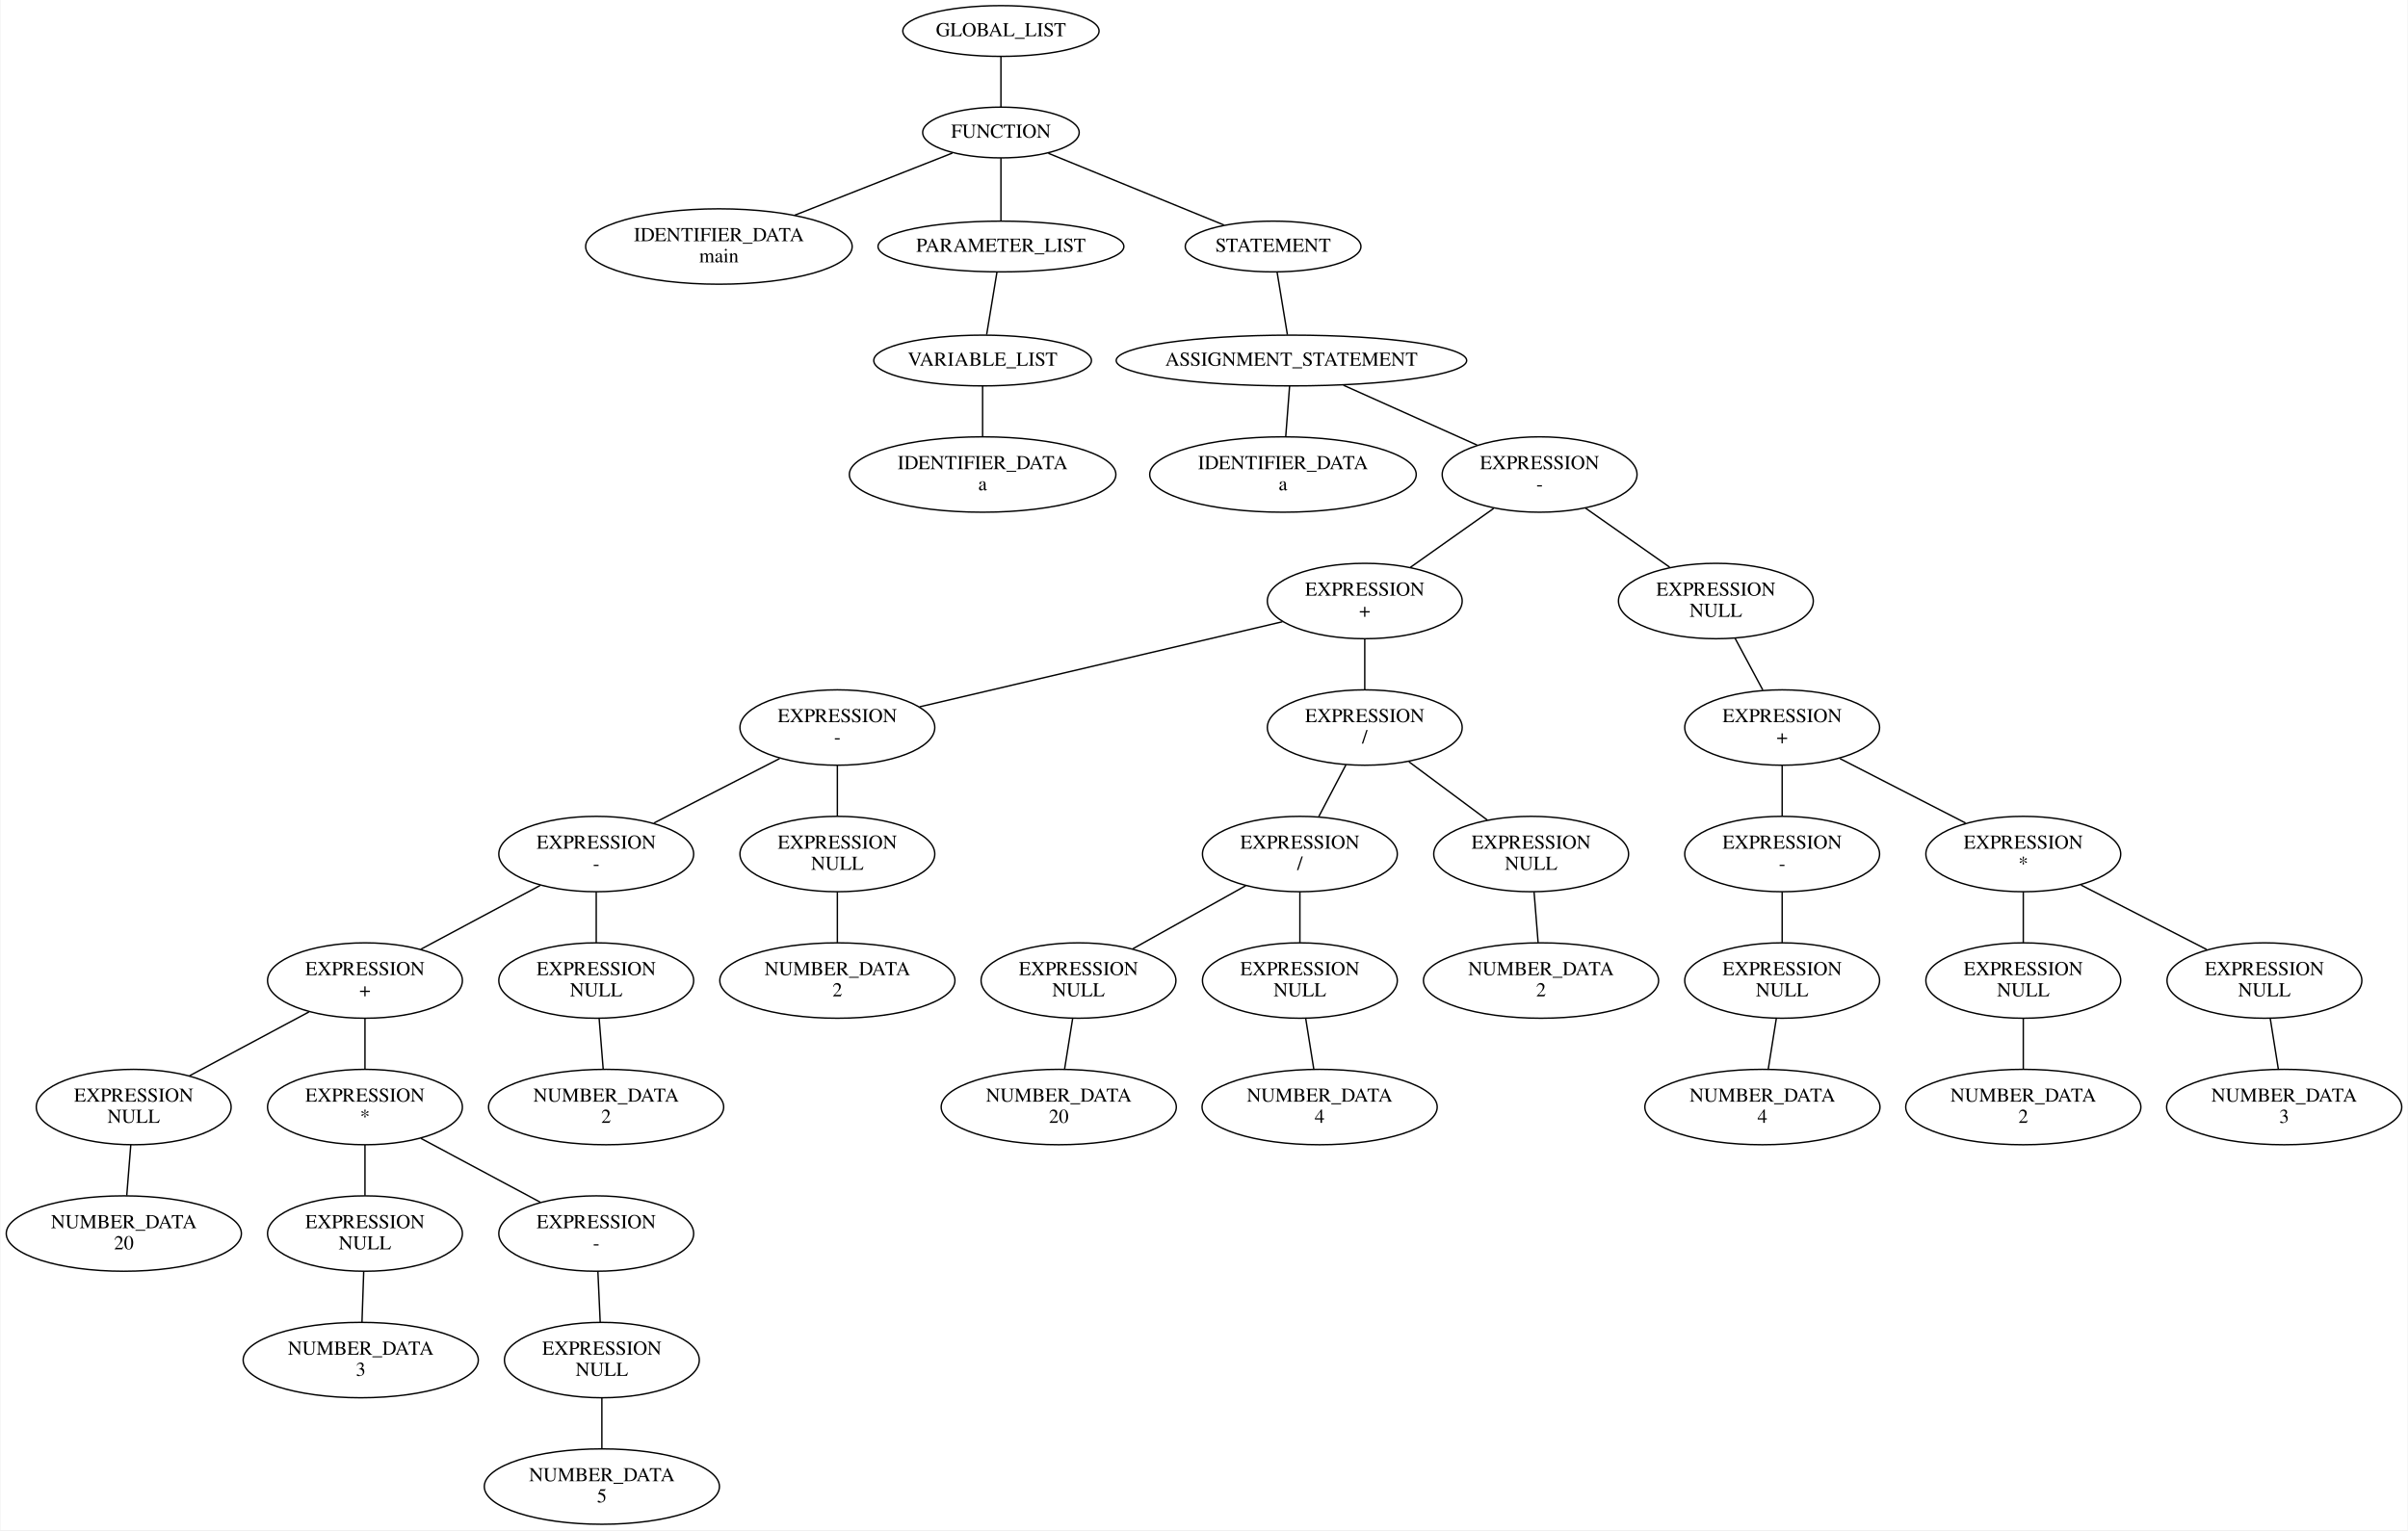
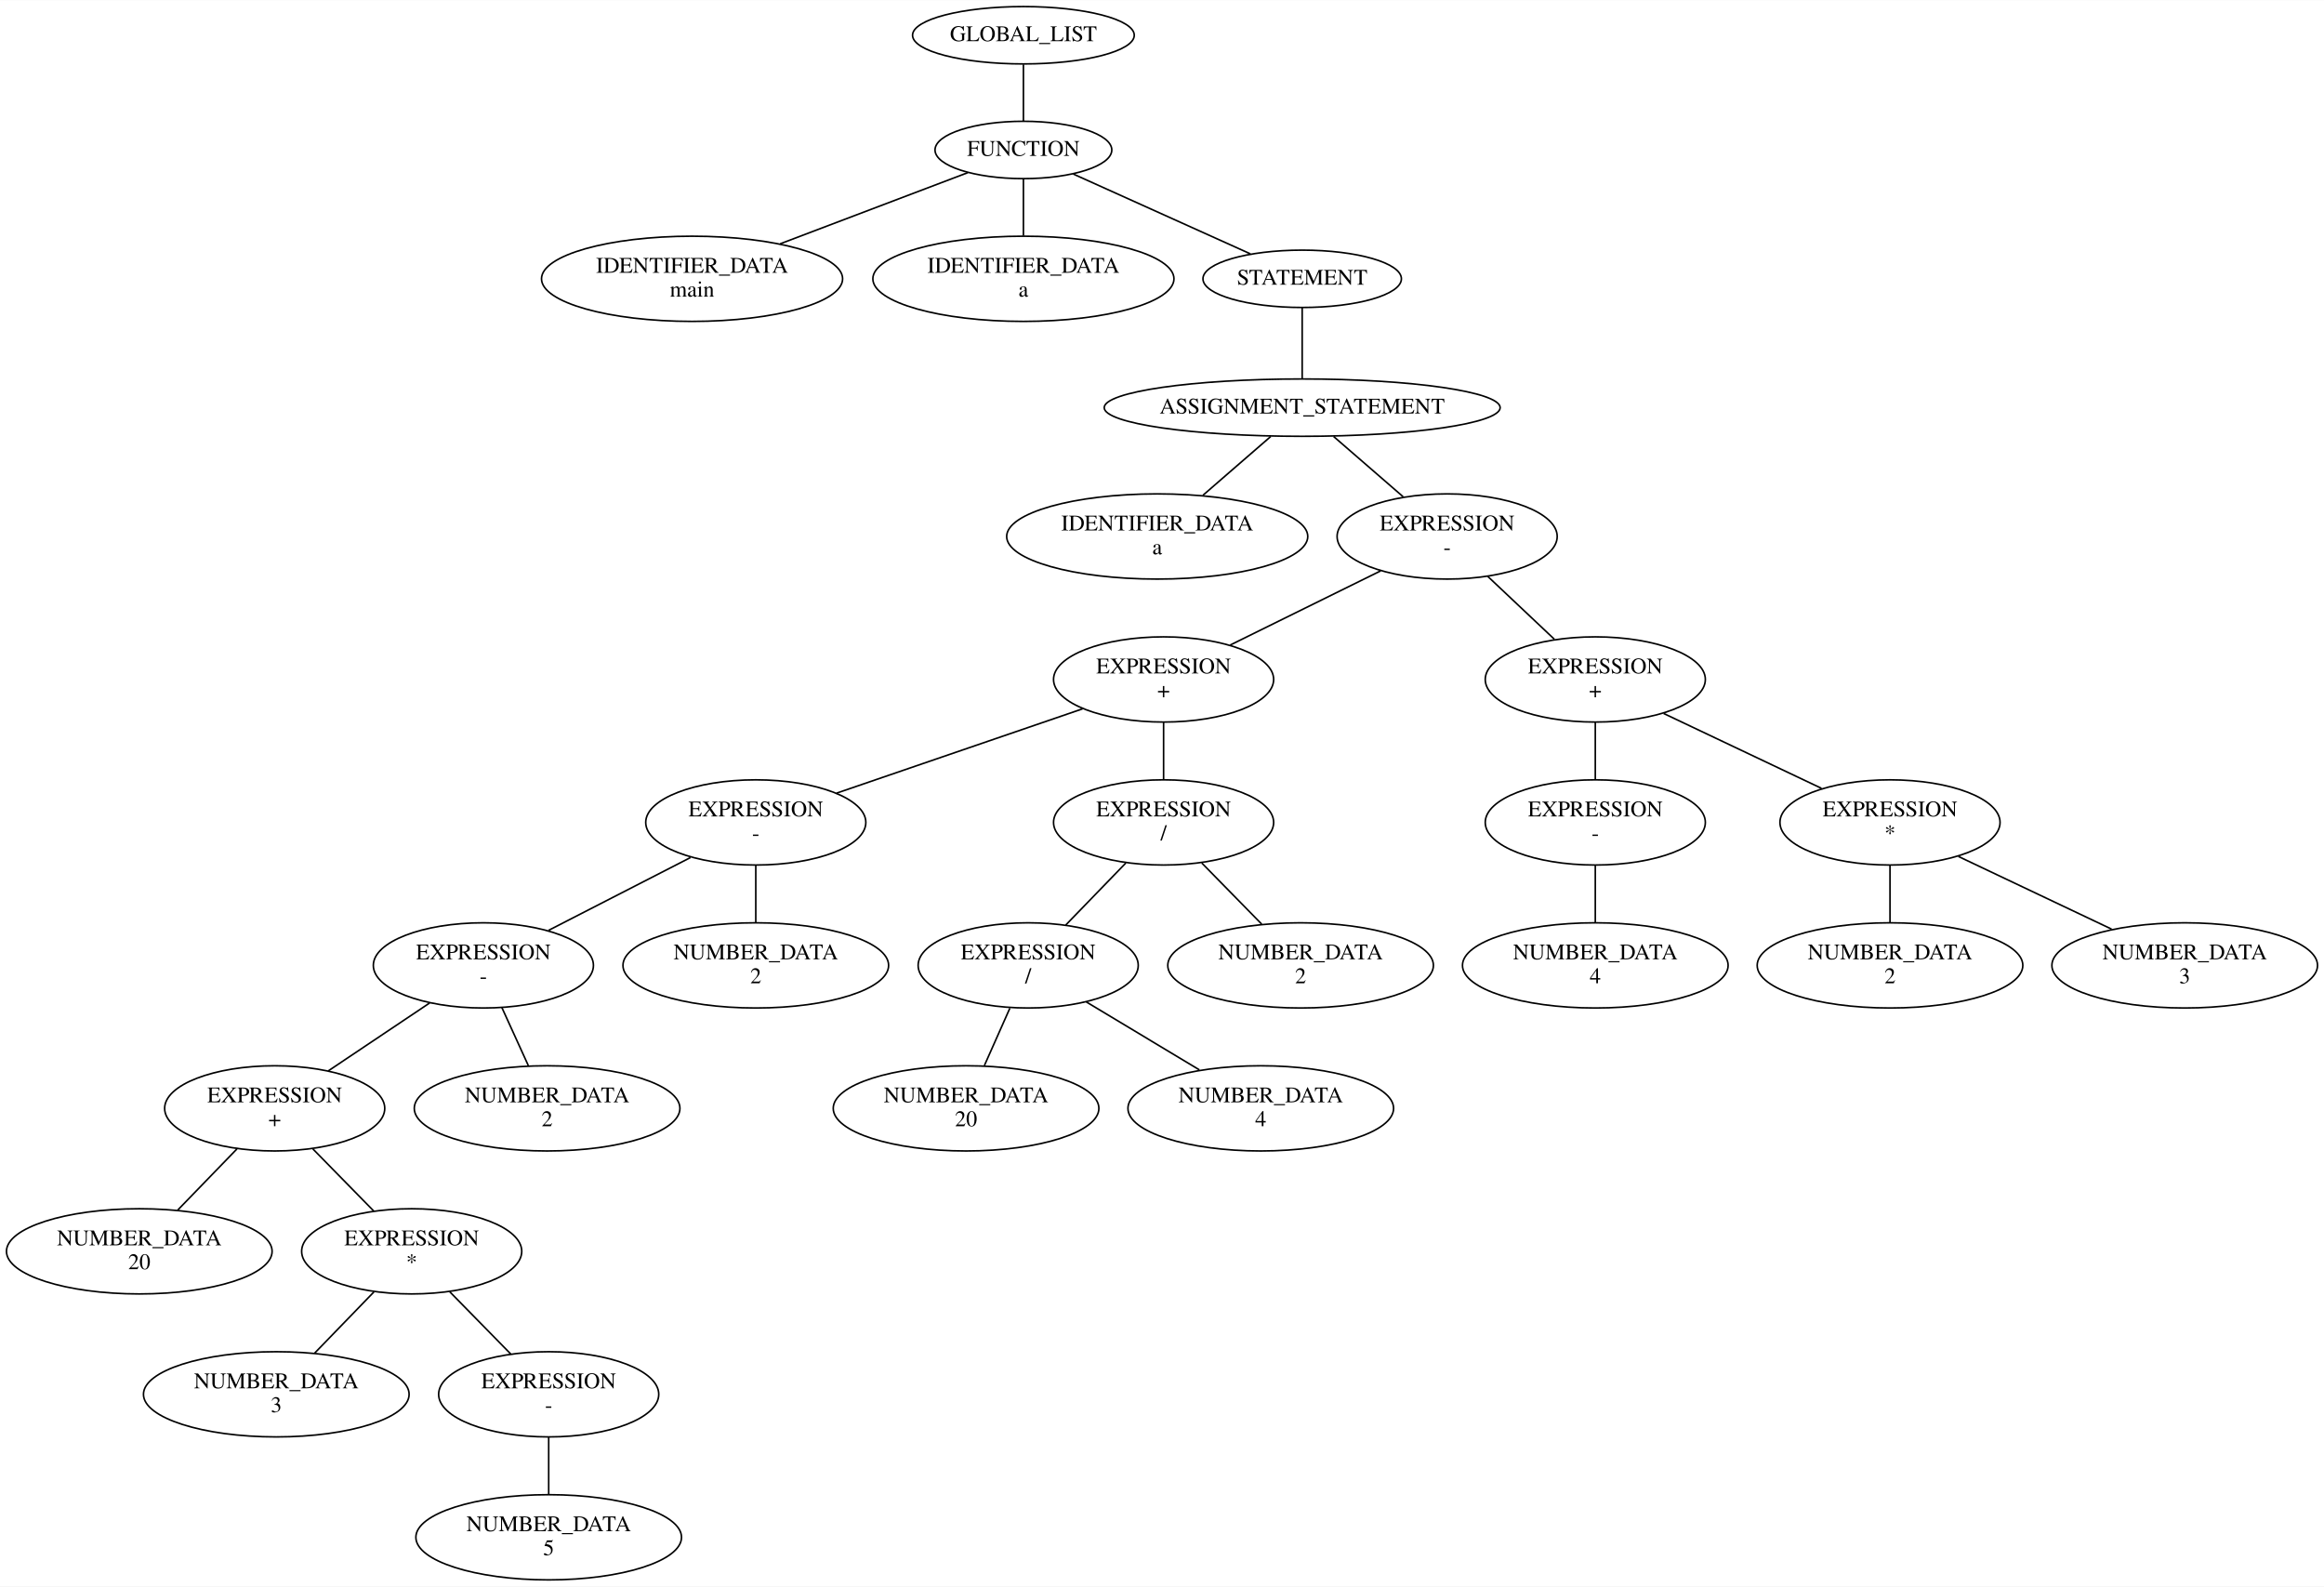
- <svg xmlns="http://www.w3.org/2000/svg" width="1707pt" height="1085pt" viewBox="0.00 0.00 1706.88 1085.40">
-   <g id="graph0" class="graph" transform="scale(1 1) rotate(0) translate(4 1081.4)">
-     <polygon fill="white" stroke="none" points="-4,4 -4,-1081.4 1702.88,-1081.4 1702.88,4 -4,4" />
+ <svg xmlns="http://www.w3.org/2000/svg" width="1459pt" height="996pt" viewBox="0.00 0.00 1458.88 995.66">
+   <g id="graph0" class="graph" transform="scale(1 1) rotate(0) translate(4 991.66)">
+     <polygon fill="white" stroke="none" points="-4,4 -4,-991.66 1454.88,-991.66 1454.88,4 -4,4" />
    <g id="node1" class="node">
-       <ellipse fill="none" stroke="black" cx="705.44" cy="-1059.4" rx="69.59" ry="18" />
-       <text text-anchor="middle" x="705.44" y="-1055.7" font-family="Times,serif" font-size="14.00">GLOBAL_LIST</text>
+       <ellipse fill="none" stroke="black" cx="638.44" cy="-969.66" rx="69.59" ry="18" />
+       <text text-anchor="middle" x="638.44" y="-965.96" font-family="Times,serif" font-size="14.00">GLOBAL_LIST</text>
    </g>
    <g id="node2" class="node">
-       <ellipse fill="none" stroke="black" cx="705.44" cy="-987.4" rx="55.49" ry="18" />
-       <text text-anchor="middle" x="705.44" y="-983.7" font-family="Times,serif" font-size="14.00">FUNCTION</text>
+       <ellipse fill="none" stroke="black" cx="638.44" cy="-897.66" rx="55.49" ry="18" />
+       <text text-anchor="middle" x="638.44" y="-893.96" font-family="Times,serif" font-size="14.00">FUNCTION</text>
    </g>
    <g id="edge1" class="edge">
-       <path fill="none" stroke="black" d="M705.44,-1041.1C705.44,-1030.25 705.44,-1016.32 705.44,-1005.51" />
+       <path fill="none" stroke="black" d="M638.44,-951.36C638.44,-940.51 638.44,-926.58 638.44,-915.77" />
    </g>
    <g id="node3" class="node">
-       <ellipse fill="none" stroke="black" cx="505.44" cy="-906.53" rx="94.51" ry="26.74" />
-       <text text-anchor="middle" x="505.44" y="-910.33" font-family="Times,serif" font-size="14.00">IDENTIFIER_DATA</text>
-       <text text-anchor="middle" x="505.44" y="-895.33" font-family="Times,serif" font-size="14.00">main</text>
+       <ellipse fill="none" stroke="black" cx="430.44" cy="-816.79" rx="94.51" ry="26.74" />
+       <text text-anchor="middle" x="430.44" y="-820.59" font-family="Times,serif" font-size="14.00">IDENTIFIER_DATA</text>
+       <text text-anchor="middle" x="430.44" y="-805.59" font-family="Times,serif" font-size="14.00">main</text>
    </g>
    <g id="edge2" class="edge">
-       <path fill="none" stroke="black" d="M671.06,-972.84C640.34,-960.73 594.84,-942.79 559.3,-928.77" />
+       <path fill="none" stroke="black" d="M603.62,-883.46C571.47,-871.27 523.18,-852.96 485.75,-838.76" />
    </g>
    <g id="node4" class="node">
-       <ellipse fill="none" stroke="black" cx="705.44" cy="-906.53" rx="87.18" ry="18" />
-       <text text-anchor="middle" x="705.44" y="-902.83" font-family="Times,serif" font-size="14.00">PARAMETER_LIST</text>
+       <ellipse fill="none" stroke="black" cx="638.44" cy="-816.79" rx="94.51" ry="26.74" />
+       <text text-anchor="middle" x="638.44" y="-820.59" font-family="Times,serif" font-size="14.00">IDENTIFIER_DATA</text>
+       <text text-anchor="middle" x="638.44" y="-805.59" font-family="Times,serif" font-size="14.00">a</text>
    </g>
    <g id="edge3" class="edge">
-       <path fill="none" stroke="black" d="M705.44,-969.29C705.44,-956.15 705.44,-938.08 705.44,-924.88" />
+       <path fill="none" stroke="black" d="M638.44,-879.55C638.44,-869.13 638.44,-855.61 638.44,-843.87" />
+     </g>
+     <g id="node5" class="node">
+       <ellipse fill="none" stroke="black" cx="813.44" cy="-816.79" rx="62.29" ry="18" />
+       <text text-anchor="middle" x="813.44" y="-813.09" font-family="Times,serif" font-size="14.00">STATEMENT</text>
+     </g>
+     <g id="edge4" class="edge">
+       <path fill="none" stroke="black" d="M669.73,-882.56C701.09,-868.43 749.16,-846.76 780.94,-832.44" />
+     </g>
+     <g id="node6" class="node">
+       <ellipse fill="none" stroke="black" cx="813.44" cy="-735.92" rx="124.28" ry="18" />
+       <text text-anchor="middle" x="813.44" y="-732.22" font-family="Times,serif" font-size="14.00">ASSIGNMENT_STATEMENT</text>
+     </g>
+     <g id="edge5" class="edge">
+       <path fill="none" stroke="black" d="M813.44,-798.68C813.44,-785.54 813.44,-767.47 813.44,-754.27" />
    </g>
    <g id="node7" class="node">
-       <ellipse fill="none" stroke="black" cx="898.44" cy="-906.53" rx="62.29" ry="18" />
-       <text text-anchor="middle" x="898.44" y="-902.83" font-family="Times,serif" font-size="14.00">STATEMENT</text>
+       <ellipse fill="none" stroke="black" cx="722.44" cy="-655.05" rx="94.51" ry="26.74" />
+       <text text-anchor="middle" x="722.44" y="-658.85" font-family="Times,serif" font-size="14.00">IDENTIFIER_DATA</text>
+       <text text-anchor="middle" x="722.44" y="-643.85" font-family="Times,serif" font-size="14.00">a</text>
    </g>
    <g id="edge6" class="edge">
-       <path fill="none" stroke="black" d="M739.06,-972.66C773.94,-958.41 828.24,-936.22 863.58,-921.78" />
-     </g>
-     <g id="node5" class="node">
-       <ellipse fill="none" stroke="black" cx="692.44" cy="-825.66" rx="77.19" ry="18" />
-       <text text-anchor="middle" x="692.44" y="-821.96" font-family="Times,serif" font-size="14.00">VARIABLE_LIST</text>
-     </g>
-     <g id="edge4" class="edge">
-       <path fill="none" stroke="black" d="M702.62,-888.42C700.45,-875.28 697.47,-857.21 695.3,-844.01" />
-     </g>
-     <g id="node6" class="node">
-       <ellipse fill="none" stroke="black" cx="692.44" cy="-744.79" rx="94.51" ry="26.74" />
-       <text text-anchor="middle" x="692.44" y="-748.59" font-family="Times,serif" font-size="14.00">IDENTIFIER_DATA</text>
-       <text text-anchor="middle" x="692.44" y="-733.59" font-family="Times,serif" font-size="14.00">a</text>
-     </g>
-     <g id="edge5" class="edge">
-       <path fill="none" stroke="black" d="M692.44,-807.55C692.44,-797.13 692.44,-783.61 692.44,-771.87" />
+       <path fill="none" stroke="black" d="M793.69,-717.81C781.25,-707.02 764.98,-692.92 751.13,-680.92" />
    </g>
    <g id="node8" class="node">
-       <ellipse fill="none" stroke="black" cx="911.44" cy="-825.66" rx="124.28" ry="18" />
-       <text text-anchor="middle" x="911.44" y="-821.96" font-family="Times,serif" font-size="14.00">ASSIGNMENT_STATEMENT</text>
+       <ellipse fill="none" stroke="black" cx="904.44" cy="-655.05" rx="69.09" ry="26.74" />
+       <text text-anchor="middle" x="904.44" y="-658.85" font-family="Times,serif" font-size="14.00">EXPRESSION</text>
+       <text text-anchor="middle" x="904.44" y="-643.85" font-family="Times,serif" font-size="14.00">-</text>
    </g>
    <g id="edge7" class="edge">
-       <path fill="none" stroke="black" d="M901.26,-888.42C903.43,-875.28 906.4,-857.21 908.58,-844.01" />
+       <path fill="none" stroke="black" d="M833.18,-717.81C845.94,-706.75 862.72,-692.21 876.79,-680.01" />
    </g>
    <g id="node9" class="node">
-       <ellipse fill="none" stroke="black" cx="905.44" cy="-744.79" rx="94.51" ry="26.74" />
-       <text text-anchor="middle" x="905.44" y="-748.59" font-family="Times,serif" font-size="14.00">IDENTIFIER_DATA</text>
-       <text text-anchor="middle" x="905.44" y="-733.59" font-family="Times,serif" font-size="14.00">a</text>
+       <ellipse fill="none" stroke="black" cx="726.44" cy="-565.31" rx="69.09" ry="26.74" />
+       <text text-anchor="middle" x="726.44" y="-569.11" font-family="Times,serif" font-size="14.00">EXPRESSION</text>
+       <text text-anchor="middle" x="726.44" y="-554.11" font-family="Times,serif" font-size="14.00">+</text>
    </g>
    <g id="edge8" class="edge">
-       <path fill="none" stroke="black" d="M910.14,-807.55C909.34,-797.13 908.32,-783.61 907.42,-771.87" />
+       <path fill="none" stroke="black" d="M862.71,-633.48C834.24,-619.45 796.69,-600.94 768.22,-586.9" />
+     </g>
+     <g id="node25" class="node">
+       <ellipse fill="none" stroke="black" cx="997.44" cy="-565.31" rx="69.09" ry="26.74" />
+       <text text-anchor="middle" x="997.44" y="-569.11" font-family="Times,serif" font-size="14.00">EXPRESSION</text>
+       <text text-anchor="middle" x="997.44" y="-554.11" font-family="Times,serif" font-size="14.00">+</text>
+     </g>
+     <g id="edge24" class="edge">
+       <path fill="none" stroke="black" d="M929.85,-630.08C942.87,-617.8 958.68,-602.88 971.73,-590.56" />
    </g>
    <g id="node10" class="node">
-       <ellipse fill="none" stroke="black" cx="1087.44" cy="-744.79" rx="69.09" ry="26.74" />
-       <text text-anchor="middle" x="1087.44" y="-748.59" font-family="Times,serif" font-size="14.00">EXPRESSION</text>
-       <text text-anchor="middle" x="1087.44" y="-733.59" font-family="Times,serif" font-size="14.00">-</text>
+       <ellipse fill="none" stroke="black" cx="470.44" cy="-475.57" rx="69.09" ry="26.74" />
+       <text text-anchor="middle" x="470.44" y="-479.37" font-family="Times,serif" font-size="14.00">EXPRESSION</text>
+       <text text-anchor="middle" x="470.44" y="-464.37" font-family="Times,serif" font-size="14.00">-</text>
    </g>
    <g id="edge9" class="edge">
-       <path fill="none" stroke="black" d="M948.33,-808.13C975.95,-795.75 1013.85,-778.77 1043.11,-765.65" />
+       <path fill="none" stroke="black" d="M675.56,-546.87C630.79,-531.53 565.96,-509.31 521.23,-493.98" />
+     </g>
+     <g id="node20" class="node">
+       <ellipse fill="none" stroke="black" cx="726.44" cy="-475.57" rx="69.09" ry="26.74" />
+       <text text-anchor="middle" x="726.44" y="-479.37" font-family="Times,serif" font-size="14.00">EXPRESSION</text>
+       <text text-anchor="middle" x="726.44" y="-464.37" font-family="Times,serif" font-size="14.00">/</text>
+     </g>
+     <g id="edge19" class="edge">
+       <path fill="none" stroke="black" d="M726.44,-538.46C726.44,-527.14 726.44,-513.88 726.44,-502.54" />
    </g>
    <g id="node11" class="node">
-       <ellipse fill="none" stroke="black" cx="963.44" cy="-655.05" rx="69.09" ry="26.74" />
-       <text text-anchor="middle" x="963.44" y="-658.85" font-family="Times,serif" font-size="14.00">EXPRESSION</text>
-       <text text-anchor="middle" x="963.44" y="-643.85" font-family="Times,serif" font-size="14.00">+</text>
+       <ellipse fill="none" stroke="black" cx="299.44" cy="-385.83" rx="69.09" ry="26.74" />
+       <text text-anchor="middle" x="299.44" y="-389.63" font-family="Times,serif" font-size="14.00">EXPRESSION</text>
+       <text text-anchor="middle" x="299.44" y="-374.63" font-family="Times,serif" font-size="14.00">-</text>
    </g>
    <g id="edge10" class="edge">
-       <path fill="none" stroke="black" d="M1054.86,-720.74C1036.63,-707.84 1013.99,-691.82 995.8,-678.95" />
-     </g>
-     <g id="node35" class="node">
-       <ellipse fill="none" stroke="black" cx="1212.44" cy="-655.05" rx="69.09" ry="26.74" />
-       <text text-anchor="middle" x="1212.44" y="-658.85" font-family="Times,serif" font-size="14.00">EXPRESSION</text>
-       <text text-anchor="middle" x="1212.44" y="-643.85" font-family="Times,serif" font-size="14.00">NULL</text>
-     </g>
-     <g id="edge34" class="edge">
-       <path fill="none" stroke="black" d="M1119.95,-720.97C1138.33,-708.07 1161.23,-691.99 1179.65,-679.07" />
+       <path fill="none" stroke="black" d="M429.48,-453.55C402.51,-439.71 367.33,-421.66 340.36,-407.83" />
+     </g>
+     <g id="node19" class="node">
+       <ellipse fill="none" stroke="black" cx="470.44" cy="-385.83" rx="83.38" ry="26.74" />
+       <text text-anchor="middle" x="470.44" y="-389.63" font-family="Times,serif" font-size="14.00">NUMBER_DATA</text>
+       <text text-anchor="middle" x="470.44" y="-374.63" font-family="Times,serif" font-size="14.00">2</text>
+     </g>
+     <g id="edge18" class="edge">
+       <path fill="none" stroke="black" d="M470.44,-448.72C470.44,-437.4 470.44,-424.14 470.44,-412.8" />
    </g>
    <g id="node12" class="node">
-       <ellipse fill="none" stroke="black" cx="589.44" cy="-565.31" rx="69.09" ry="26.74" />
-       <text text-anchor="middle" x="589.44" y="-569.11" font-family="Times,serif" font-size="14.00">EXPRESSION</text>
-       <text text-anchor="middle" x="589.44" y="-554.11" font-family="Times,serif" font-size="14.00">-</text>
+       <ellipse fill="none" stroke="black" cx="168.44" cy="-296.09" rx="69.09" ry="26.74" />
+       <text text-anchor="middle" x="168.44" y="-299.89" font-family="Times,serif" font-size="14.00">EXPRESSION</text>
+       <text text-anchor="middle" x="168.44" y="-284.89" font-family="Times,serif" font-size="14.00">+</text>
    </g>
    <g id="edge11" class="edge">
-       <path fill="none" stroke="black" d="M905,-640.34C834.84,-623.88 717.89,-596.44 647.77,-580" />
-     </g>
-     <g id="node27" class="node">
-       <ellipse fill="none" stroke="black" cx="963.44" cy="-565.31" rx="69.09" ry="26.74" />
-       <text text-anchor="middle" x="963.44" y="-569.11" font-family="Times,serif" font-size="14.00">EXPRESSION</text>
-       <text text-anchor="middle" x="963.44" y="-554.11" font-family="Times,serif" font-size="14.00">/</text>
-     </g>
-     <g id="edge26" class="edge">
-       <path fill="none" stroke="black" d="M963.44,-628.2C963.44,-616.88 963.44,-603.62 963.44,-592.28" />
+       <path fill="none" stroke="black" d="M265.7,-362.24C246.14,-349.14 221.6,-332.7 202.06,-319.61" />
+     </g>
+     <g id="node18" class="node">
+       <ellipse fill="none" stroke="black" cx="339.44" cy="-296.09" rx="83.38" ry="26.74" />
+       <text text-anchor="middle" x="339.44" y="-299.89" font-family="Times,serif" font-size="14.00">NUMBER_DATA</text>
+       <text text-anchor="middle" x="339.44" y="-284.89" font-family="Times,serif" font-size="14.00">2</text>
+     </g>
+     <g id="edge17" class="edge">
+       <path fill="none" stroke="black" d="M311.01,-359.45C316.22,-348.01 322.37,-334.52 327.62,-323.02" />
    </g>
    <g id="node13" class="node">
-       <ellipse fill="none" stroke="black" cx="418.44" cy="-475.57" rx="69.09" ry="26.74" />
-       <text text-anchor="middle" x="418.44" y="-479.37" font-family="Times,serif" font-size="14.00">EXPRESSION</text>
-       <text text-anchor="middle" x="418.44" y="-464.37" font-family="Times,serif" font-size="14.00">-</text>
-     </g>
-     <g id="edge12" class="edge">
-       <path fill="none" stroke="black" d="M548.48,-543.29C521.51,-529.45 486.33,-511.4 459.36,-497.57" />
-     </g>
-     <g id="node25" class="node">
-       <ellipse fill="none" stroke="black" cx="589.44" cy="-475.57" rx="69.09" ry="26.74" />
-       <text text-anchor="middle" x="589.44" y="-479.37" font-family="Times,serif" font-size="14.00">EXPRESSION</text>
-       <text text-anchor="middle" x="589.44" y="-464.37" font-family="Times,serif" font-size="14.00">NULL</text>
-     </g>
-     <g id="edge24" class="edge">
-       <path fill="none" stroke="black" d="M589.44,-538.46C589.44,-527.14 589.44,-513.88 589.44,-502.54" />
-     </g>
-     <g id="node14" class="node">
-       <ellipse fill="none" stroke="black" cx="254.44" cy="-385.83" rx="69.09" ry="26.74" />
-       <text text-anchor="middle" x="254.44" y="-389.63" font-family="Times,serif" font-size="14.00">EXPRESSION</text>
-       <text text-anchor="middle" x="254.44" y="-374.63" font-family="Times,serif" font-size="14.00">+</text>
-     </g>
-     <g id="edge13" class="edge">
-       <path fill="none" stroke="black" d="M378.74,-453.33C353.05,-439.59 319.73,-421.76 294.06,-408.03" />
-     </g>
-     <g id="node23" class="node">
-       <ellipse fill="none" stroke="black" cx="418.44" cy="-385.83" rx="69.09" ry="26.74" />
-       <text text-anchor="middle" x="418.44" y="-389.63" font-family="Times,serif" font-size="14.00">EXPRESSION</text>
-       <text text-anchor="middle" x="418.44" y="-374.63" font-family="Times,serif" font-size="14.00">NULL</text>
-     </g>
-     <g id="edge22" class="edge">
-       <path fill="none" stroke="black" d="M418.44,-448.72C418.44,-437.4 418.44,-424.14 418.44,-412.8" />
-     </g>
-     <g id="node15" class="node">
-       <ellipse fill="none" stroke="black" cx="90.44" cy="-296.09" rx="69.09" ry="26.74" />
-       <text text-anchor="middle" x="90.44" y="-299.89" font-family="Times,serif" font-size="14.00">EXPRESSION</text>
-       <text text-anchor="middle" x="90.44" y="-284.89" font-family="Times,serif" font-size="14.00">NULL</text>
-     </g>
-     <g id="edge14" class="edge">
-       <path fill="none" stroke="black" d="M214.74,-363.59C189.05,-349.85 155.73,-332.02 130.06,-318.29" />
-     </g>
-     <g id="node17" class="node">
-       <ellipse fill="none" stroke="black" cx="254.44" cy="-296.09" rx="69.09" ry="26.74" />
-       <text text-anchor="middle" x="254.44" y="-299.89" font-family="Times,serif" font-size="14.00">EXPRESSION</text>
-       <text text-anchor="middle" x="254.44" y="-284.89" font-family="Times,serif" font-size="14.00">*</text>
-     </g>
-     <g id="edge16" class="edge">
-       <path fill="none" stroke="black" d="M254.44,-358.98C254.44,-347.66 254.44,-334.4 254.44,-323.06" />
-     </g>
-     <g id="node16" class="node">
      <ellipse fill="none" stroke="black" cx="83.44" cy="-206.35" rx="83.38" ry="26.74" />
      <text text-anchor="middle" x="83.44" y="-210.15" font-family="Times,serif" font-size="14.00">NUMBER_DATA</text>
      <text text-anchor="middle" x="83.44" y="-195.15" font-family="Times,serif" font-size="14.00">20</text>
    </g>
-     <g id="edge15" class="edge">
-       <path fill="none" stroke="black" d="M88.38,-269.24C87.47,-257.92 86.41,-244.66 85.51,-233.32" />
-     </g>
-     <g id="node18" class="node">
+     <g id="edge12" class="edge">
+       <path fill="none" stroke="black" d="M144.76,-270.65C133.17,-258.68 119.23,-244.3 107.58,-232.27" />
+     </g>
+     <g id="node14" class="node">
      <ellipse fill="none" stroke="black" cx="254.44" cy="-206.35" rx="69.09" ry="26.74" />
      <text text-anchor="middle" x="254.44" y="-210.15" font-family="Times,serif" font-size="14.00">EXPRESSION</text>
-       <text text-anchor="middle" x="254.44" y="-195.15" font-family="Times,serif" font-size="14.00">NULL</text>
-     </g>
-     <g id="edge17" class="edge">
-       <path fill="none" stroke="black" d="M254.44,-269.24C254.44,-257.92 254.44,-244.66 254.44,-233.32" />
-     </g>
-     <g id="node20" class="node">
-       <ellipse fill="none" stroke="black" cx="418.44" cy="-206.35" rx="69.09" ry="26.74" />
-       <text text-anchor="middle" x="418.44" y="-210.15" font-family="Times,serif" font-size="14.00">EXPRESSION</text>
-       <text text-anchor="middle" x="418.44" y="-195.15" font-family="Times,serif" font-size="14.00">-</text>
-     </g>
-     <g id="edge19" class="edge">
-       <path fill="none" stroke="black" d="M294.14,-273.85C319.83,-260.11 353.15,-242.28 378.82,-228.55" />
-     </g>
-     <g id="node19" class="node">
-       <ellipse fill="none" stroke="black" cx="251.44" cy="-116.61" rx="83.38" ry="26.74" />
-       <text text-anchor="middle" x="251.44" y="-120.41" font-family="Times,serif" font-size="14.00">NUMBER_DATA</text>
-       <text text-anchor="middle" x="251.44" y="-105.41" font-family="Times,serif" font-size="14.00">3</text>
-     </g>
-     <g id="edge18" class="edge">
-       <path fill="none" stroke="black" d="M253.55,-179.5C253.17,-168.18 252.71,-154.92 252.33,-143.58" />
+       <text text-anchor="middle" x="254.44" y="-195.15" font-family="Times,serif" font-size="14.00">*</text>
+     </g>
+     <g id="edge13" class="edge">
+       <path fill="none" stroke="black" d="M192.39,-270.65C204.32,-258.48 218.7,-243.81 230.61,-231.66" />
+     </g>
+     <g id="node15" class="node">
+       <ellipse fill="none" stroke="black" cx="169.44" cy="-116.61" rx="83.38" ry="26.74" />
+       <text text-anchor="middle" x="169.44" y="-120.41" font-family="Times,serif" font-size="14.00">NUMBER_DATA</text>
+       <text text-anchor="middle" x="169.44" y="-105.41" font-family="Times,serif" font-size="14.00">3</text>
+     </g>
+     <g id="edge14" class="edge">
+       <path fill="none" stroke="black" d="M230.76,-180.91C219.17,-168.94 205.23,-154.56 193.58,-142.53" />
+     </g>
+     <g id="node16" class="node">
+       <ellipse fill="none" stroke="black" cx="340.44" cy="-116.61" rx="69.09" ry="26.74" />
+       <text text-anchor="middle" x="340.44" y="-120.41" font-family="Times,serif" font-size="14.00">EXPRESSION</text>
+       <text text-anchor="middle" x="340.44" y="-105.41" font-family="Times,serif" font-size="14.00">-</text>
+     </g>
+     <g id="edge15" class="edge">
+       <path fill="none" stroke="black" d="M278.39,-180.91C290.32,-168.74 304.7,-154.07 316.61,-141.92" />
+     </g>
+     <g id="node17" class="node">
+       <ellipse fill="none" stroke="black" cx="340.44" cy="-26.87" rx="83.38" ry="26.74" />
+       <text text-anchor="middle" x="340.44" y="-30.67" font-family="Times,serif" font-size="14.00">NUMBER_DATA</text>
+       <text text-anchor="middle" x="340.44" y="-15.67" font-family="Times,serif" font-size="14.00">5</text>
+     </g>
+     <g id="edge16" class="edge">
+       <path fill="none" stroke="black" d="M340.44,-89.76C340.44,-78.44 340.44,-65.18 340.44,-53.84" />
    </g>
    <g id="node21" class="node">
-       <ellipse fill="none" stroke="black" cx="422.44" cy="-116.61" rx="69.09" ry="26.74" />
-       <text text-anchor="middle" x="422.44" y="-120.41" font-family="Times,serif" font-size="14.00">EXPRESSION</text>
-       <text text-anchor="middle" x="422.44" y="-105.41" font-family="Times,serif" font-size="14.00">NULL</text>
+       <ellipse fill="none" stroke="black" cx="641.44" cy="-385.83" rx="69.09" ry="26.74" />
+       <text text-anchor="middle" x="641.44" y="-389.63" font-family="Times,serif" font-size="14.00">EXPRESSION</text>
+       <text text-anchor="middle" x="641.44" y="-374.63" font-family="Times,serif" font-size="14.00">/</text>
    </g>
    <g id="edge20" class="edge">
-       <path fill="none" stroke="black" d="M419.62,-179.5C420.13,-168.18 420.74,-154.92 421.25,-143.58" />
+       <path fill="none" stroke="black" d="M702.76,-450.13C690.97,-437.96 676.76,-423.29 664.99,-411.14" />
+     </g>
+     <g id="node24" class="node">
+       <ellipse fill="none" stroke="black" cx="812.44" cy="-385.83" rx="83.38" ry="26.74" />
+       <text text-anchor="middle" x="812.44" y="-389.63" font-family="Times,serif" font-size="14.00">NUMBER_DATA</text>
+       <text text-anchor="middle" x="812.44" y="-374.63" font-family="Times,serif" font-size="14.00">2</text>
+     </g>
+     <g id="edge23" class="edge">
+       <path fill="none" stroke="black" d="M750.39,-450.13C762.12,-438.16 776.22,-423.78 788.01,-411.75" />
    </g>
    <g id="node22" class="node">
-       <ellipse fill="none" stroke="black" cx="422.44" cy="-26.87" rx="83.38" ry="26.74" />
-       <text text-anchor="middle" x="422.44" y="-30.67" font-family="Times,serif" font-size="14.00">NUMBER_DATA</text>
-       <text text-anchor="middle" x="422.44" y="-15.67" font-family="Times,serif" font-size="14.00">5</text>
+       <ellipse fill="none" stroke="black" cx="602.44" cy="-296.09" rx="83.38" ry="26.74" />
+       <text text-anchor="middle" x="602.44" y="-299.89" font-family="Times,serif" font-size="14.00">NUMBER_DATA</text>
+       <text text-anchor="middle" x="602.44" y="-284.89" font-family="Times,serif" font-size="14.00">20</text>
    </g>
    <g id="edge21" class="edge">
-       <path fill="none" stroke="black" d="M422.44,-89.76C422.44,-78.44 422.44,-65.18 422.44,-53.84" />
-     </g>
-     <g id="node24" class="node">
-       <ellipse fill="none" stroke="black" cx="425.44" cy="-296.09" rx="83.38" ry="26.74" />
-       <text text-anchor="middle" x="425.44" y="-299.89" font-family="Times,serif" font-size="14.00">NUMBER_DATA</text>
-       <text text-anchor="middle" x="425.44" y="-284.89" font-family="Times,serif" font-size="14.00">2</text>
-     </g>
-     <g id="edge23" class="edge">
-       <path fill="none" stroke="black" d="M420.5,-358.98C421.4,-347.66 422.46,-334.4 423.37,-323.06" />
+       <path fill="none" stroke="black" d="M629.95,-358.98C624.92,-347.66 619.02,-334.4 613.98,-323.06" />
+     </g>
+     <g id="node23" class="node">
+       <ellipse fill="none" stroke="black" cx="787.44" cy="-296.09" rx="83.38" ry="26.74" />
+       <text text-anchor="middle" x="787.44" y="-299.89" font-family="Times,serif" font-size="14.00">NUMBER_DATA</text>
+       <text text-anchor="middle" x="787.44" y="-284.89" font-family="Times,serif" font-size="14.00">4</text>
+     </g>
+     <g id="edge22" class="edge">
+       <path fill="none" stroke="black" d="M677.9,-362.92C699.53,-349.92 726.91,-333.47 748.89,-320.26" />
    </g>
    <g id="node26" class="node">
-       <ellipse fill="none" stroke="black" cx="589.44" cy="-385.83" rx="83.38" ry="26.74" />
-       <text text-anchor="middle" x="589.44" y="-389.63" font-family="Times,serif" font-size="14.00">NUMBER_DATA</text>
-       <text text-anchor="middle" x="589.44" y="-374.63" font-family="Times,serif" font-size="14.00">2</text>
+       <ellipse fill="none" stroke="black" cx="997.44" cy="-475.57" rx="69.09" ry="26.74" />
+       <text text-anchor="middle" x="997.44" y="-479.37" font-family="Times,serif" font-size="14.00">EXPRESSION</text>
+       <text text-anchor="middle" x="997.44" y="-464.37" font-family="Times,serif" font-size="14.00">-</text>
    </g>
    <g id="edge25" class="edge">
-       <path fill="none" stroke="black" d="M589.44,-448.72C589.44,-437.4 589.44,-424.14 589.44,-412.8" />
+       <path fill="none" stroke="black" d="M997.44,-538.46C997.44,-527.14 997.44,-513.88 997.44,-502.54" />
    </g>
    <g id="node28" class="node">
-       <ellipse fill="none" stroke="black" cx="917.44" cy="-475.57" rx="69.09" ry="26.74" />
-       <text text-anchor="middle" x="917.44" y="-479.37" font-family="Times,serif" font-size="14.00">EXPRESSION</text>
-       <text text-anchor="middle" x="917.44" y="-464.37" font-family="Times,serif" font-size="14.00">/</text>
+       <ellipse fill="none" stroke="black" cx="1182.44" cy="-475.57" rx="69.09" ry="26.74" />
+       <text text-anchor="middle" x="1182.44" y="-479.37" font-family="Times,serif" font-size="14.00">EXPRESSION</text>
+       <text text-anchor="middle" x="1182.44" y="-464.37" font-family="Times,serif" font-size="14.00">*</text>
    </g>
    <g id="edge27" class="edge">
-       <path fill="none" stroke="black" d="M950.13,-538.93C944.08,-527.39 936.94,-513.76 930.87,-502.2" />
-     </g>
-     <g id="node33" class="node">
-       <ellipse fill="none" stroke="black" cx="1081.44" cy="-475.57" rx="69.09" ry="26.74" />
-       <text text-anchor="middle" x="1081.44" y="-479.37" font-family="Times,serif" font-size="14.00">EXPRESSION</text>
-       <text text-anchor="middle" x="1081.44" y="-464.37" font-family="Times,serif" font-size="14.00">NULL</text>
-     </g>
-     <g id="edge32" class="edge">
-       <path fill="none" stroke="black" d="M994.75,-541.03C1011.96,-528.23 1033.23,-512.42 1050.39,-499.66" />
+       <path fill="none" stroke="black" d="M1040.35,-543.96C1070.13,-529.84 1109.64,-511.09 1139.44,-496.96" />
+     </g>
+     <g id="node27" class="node">
+       <ellipse fill="none" stroke="black" cx="997.44" cy="-385.83" rx="83.38" ry="26.74" />
+       <text text-anchor="middle" x="997.44" y="-389.63" font-family="Times,serif" font-size="14.00">NUMBER_DATA</text>
+       <text text-anchor="middle" x="997.44" y="-374.63" font-family="Times,serif" font-size="14.00">4</text>
+     </g>
+     <g id="edge26" class="edge">
+       <path fill="none" stroke="black" d="M997.44,-448.72C997.44,-437.4 997.44,-424.14 997.44,-412.8" />
    </g>
    <g id="node29" class="node">
-       <ellipse fill="none" stroke="black" cx="760.44" cy="-385.83" rx="69.09" ry="26.74" />
-       <text text-anchor="middle" x="760.44" y="-389.63" font-family="Times,serif" font-size="14.00">EXPRESSION</text>
-       <text text-anchor="middle" x="760.44" y="-374.63" font-family="Times,serif" font-size="14.00">NULL</text>
+       <ellipse fill="none" stroke="black" cx="1182.44" cy="-385.83" rx="83.38" ry="26.74" />
+       <text text-anchor="middle" x="1182.44" y="-389.63" font-family="Times,serif" font-size="14.00">NUMBER_DATA</text>
+       <text text-anchor="middle" x="1182.44" y="-374.63" font-family="Times,serif" font-size="14.00">2</text>
    </g>
    <g id="edge28" class="edge">
-       <path fill="none" stroke="black" d="M879.03,-453.11C854.7,-439.51 823.35,-421.99 798.99,-408.38" />
-     </g>
-     <g id="node31" class="node">
-       <ellipse fill="none" stroke="black" cx="917.44" cy="-385.83" rx="69.09" ry="26.74" />
-       <text text-anchor="middle" x="917.44" y="-389.63" font-family="Times,serif" font-size="14.00">EXPRESSION</text>
-       <text text-anchor="middle" x="917.44" y="-374.63" font-family="Times,serif" font-size="14.00">NULL</text>
-     </g>
-     <g id="edge30" class="edge">
-       <path fill="none" stroke="black" d="M917.44,-448.72C917.44,-437.4 917.44,-424.14 917.44,-412.8" />
+       <path fill="none" stroke="black" d="M1182.44,-448.72C1182.44,-437.4 1182.44,-424.14 1182.44,-412.8" />
    </g>
    <g id="node30" class="node">
-       <ellipse fill="none" stroke="black" cx="746.44" cy="-296.09" rx="83.38" ry="26.74" />
-       <text text-anchor="middle" x="746.44" y="-299.89" font-family="Times,serif" font-size="14.00">NUMBER_DATA</text>
-       <text text-anchor="middle" x="746.44" y="-284.89" font-family="Times,serif" font-size="14.00">20</text>
+       <ellipse fill="none" stroke="black" cx="1367.44" cy="-385.83" rx="83.38" ry="26.74" />
+       <text text-anchor="middle" x="1367.44" y="-389.63" font-family="Times,serif" font-size="14.00">NUMBER_DATA</text>
+       <text text-anchor="middle" x="1367.44" y="-374.63" font-family="Times,serif" font-size="14.00">3</text>
    </g>
    <g id="edge29" class="edge">
-       <path fill="none" stroke="black" d="M756.31,-358.98C754.51,-347.66 752.39,-334.4 750.58,-323.06" />
-     </g>
-     <g id="node32" class="node">
-       <ellipse fill="none" stroke="black" cx="931.44" cy="-296.09" rx="83.38" ry="26.74" />
-       <text text-anchor="middle" x="931.44" y="-299.89" font-family="Times,serif" font-size="14.00">NUMBER_DATA</text>
-       <text text-anchor="middle" x="931.44" y="-284.89" font-family="Times,serif" font-size="14.00">4</text>
-     </g>
-     <g id="edge31" class="edge">
-       <path fill="none" stroke="black" d="M921.56,-358.98C923.37,-347.66 925.49,-334.4 927.29,-323.06" />
-     </g>
-     <g id="node34" class="node">
-       <ellipse fill="none" stroke="black" cx="1088.44" cy="-385.83" rx="83.38" ry="26.74" />
-       <text text-anchor="middle" x="1088.44" y="-389.63" font-family="Times,serif" font-size="14.00">NUMBER_DATA</text>
-       <text text-anchor="middle" x="1088.44" y="-374.63" font-family="Times,serif" font-size="14.00">2</text>
-     </g>
-     <g id="edge33" class="edge">
-       <path fill="none" stroke="black" d="M1083.5,-448.72C1084.4,-437.4 1085.46,-424.14 1086.37,-412.8" />
-     </g>
-     <g id="node36" class="node">
-       <ellipse fill="none" stroke="black" cx="1259.44" cy="-565.31" rx="69.09" ry="26.74" />
-       <text text-anchor="middle" x="1259.44" y="-569.11" font-family="Times,serif" font-size="14.00">EXPRESSION</text>
-       <text text-anchor="middle" x="1259.44" y="-554.11" font-family="Times,serif" font-size="14.00">+</text>
-     </g>
-     <g id="edge35" class="edge">
-       <path fill="none" stroke="black" d="M1226.03,-628.67C1232.21,-617.13 1239.51,-603.5 1245.71,-591.94" />
-     </g>
-     <g id="node37" class="node">
-       <ellipse fill="none" stroke="black" cx="1259.44" cy="-475.57" rx="69.09" ry="26.74" />
-       <text text-anchor="middle" x="1259.44" y="-479.37" font-family="Times,serif" font-size="14.00">EXPRESSION</text>
-       <text text-anchor="middle" x="1259.44" y="-464.37" font-family="Times,serif" font-size="14.00">-</text>
-     </g>
-     <g id="edge36" class="edge">
-       <path fill="none" stroke="black" d="M1259.44,-538.46C1259.44,-527.14 1259.44,-513.88 1259.44,-502.54" />
-     </g>
-     <g id="node40" class="node">
-       <ellipse fill="none" stroke="black" cx="1430.44" cy="-475.57" rx="69.09" ry="26.74" />
-       <text text-anchor="middle" x="1430.44" y="-479.37" font-family="Times,serif" font-size="14.00">EXPRESSION</text>
-       <text text-anchor="middle" x="1430.44" y="-464.37" font-family="Times,serif" font-size="14.00">*</text>
-     </g>
-     <g id="edge39" class="edge">
-       <path fill="none" stroke="black" d="M1300.4,-543.29C1327.37,-529.45 1362.55,-511.4 1389.52,-497.57" />
-     </g>
-     <g id="node38" class="node">
-       <ellipse fill="none" stroke="black" cx="1259.44" cy="-385.83" rx="69.09" ry="26.74" />
-       <text text-anchor="middle" x="1259.44" y="-389.63" font-family="Times,serif" font-size="14.00">EXPRESSION</text>
-       <text text-anchor="middle" x="1259.44" y="-374.63" font-family="Times,serif" font-size="14.00">NULL</text>
-     </g>
-     <g id="edge37" class="edge">
-       <path fill="none" stroke="black" d="M1259.44,-448.72C1259.44,-437.4 1259.44,-424.14 1259.44,-412.8" />
-     </g>
-     <g id="node39" class="node">
-       <ellipse fill="none" stroke="black" cx="1245.44" cy="-296.09" rx="83.38" ry="26.74" />
-       <text text-anchor="middle" x="1245.44" y="-299.89" font-family="Times,serif" font-size="14.00">NUMBER_DATA</text>
-       <text text-anchor="middle" x="1245.44" y="-284.89" font-family="Times,serif" font-size="14.00">4</text>
-     </g>
-     <g id="edge38" class="edge">
-       <path fill="none" stroke="black" d="M1255.31,-358.98C1253.51,-347.66 1251.39,-334.4 1249.58,-323.06" />
-     </g>
-     <g id="node41" class="node">
-       <ellipse fill="none" stroke="black" cx="1430.44" cy="-385.83" rx="69.09" ry="26.74" />
-       <text text-anchor="middle" x="1430.44" y="-389.63" font-family="Times,serif" font-size="14.00">EXPRESSION</text>
-       <text text-anchor="middle" x="1430.44" y="-374.63" font-family="Times,serif" font-size="14.00">NULL</text>
-     </g>
-     <g id="edge40" class="edge">
-       <path fill="none" stroke="black" d="M1430.44,-448.72C1430.44,-437.4 1430.44,-424.14 1430.44,-412.8" />
-     </g>
-     <g id="node43" class="node">
-       <ellipse fill="none" stroke="black" cx="1601.44" cy="-385.83" rx="69.09" ry="26.74" />
-       <text text-anchor="middle" x="1601.44" y="-389.63" font-family="Times,serif" font-size="14.00">EXPRESSION</text>
-       <text text-anchor="middle" x="1601.44" y="-374.63" font-family="Times,serif" font-size="14.00">NULL</text>
-     </g>
-     <g id="edge42" class="edge">
-       <path fill="none" stroke="black" d="M1471.4,-453.55C1498.37,-439.71 1533.55,-421.66 1560.52,-407.83" />
-     </g>
-     <g id="node42" class="node">
-       <ellipse fill="none" stroke="black" cx="1430.44" cy="-296.09" rx="83.38" ry="26.74" />
-       <text text-anchor="middle" x="1430.44" y="-299.89" font-family="Times,serif" font-size="14.00">NUMBER_DATA</text>
-       <text text-anchor="middle" x="1430.44" y="-284.89" font-family="Times,serif" font-size="14.00">2</text>
-     </g>
-     <g id="edge41" class="edge">
-       <path fill="none" stroke="black" d="M1430.44,-358.98C1430.44,-347.66 1430.44,-334.4 1430.44,-323.06" />
-     </g>
-     <g id="node44" class="node">
-       <ellipse fill="none" stroke="black" cx="1615.44" cy="-296.09" rx="83.38" ry="26.74" />
-       <text text-anchor="middle" x="1615.44" y="-299.89" font-family="Times,serif" font-size="14.00">NUMBER_DATA</text>
-       <text text-anchor="middle" x="1615.44" y="-284.89" font-family="Times,serif" font-size="14.00">3</text>
-     </g>
-     <g id="edge43" class="edge">
-       <path fill="none" stroke="black" d="M1605.56,-358.98C1607.37,-347.66 1609.49,-334.4 1611.29,-323.06" />
+       <path fill="none" stroke="black" d="M1225.35,-454.22C1254.17,-440.55 1292.1,-422.56 1321.53,-408.6" />
    </g>
  </g>
</svg>
